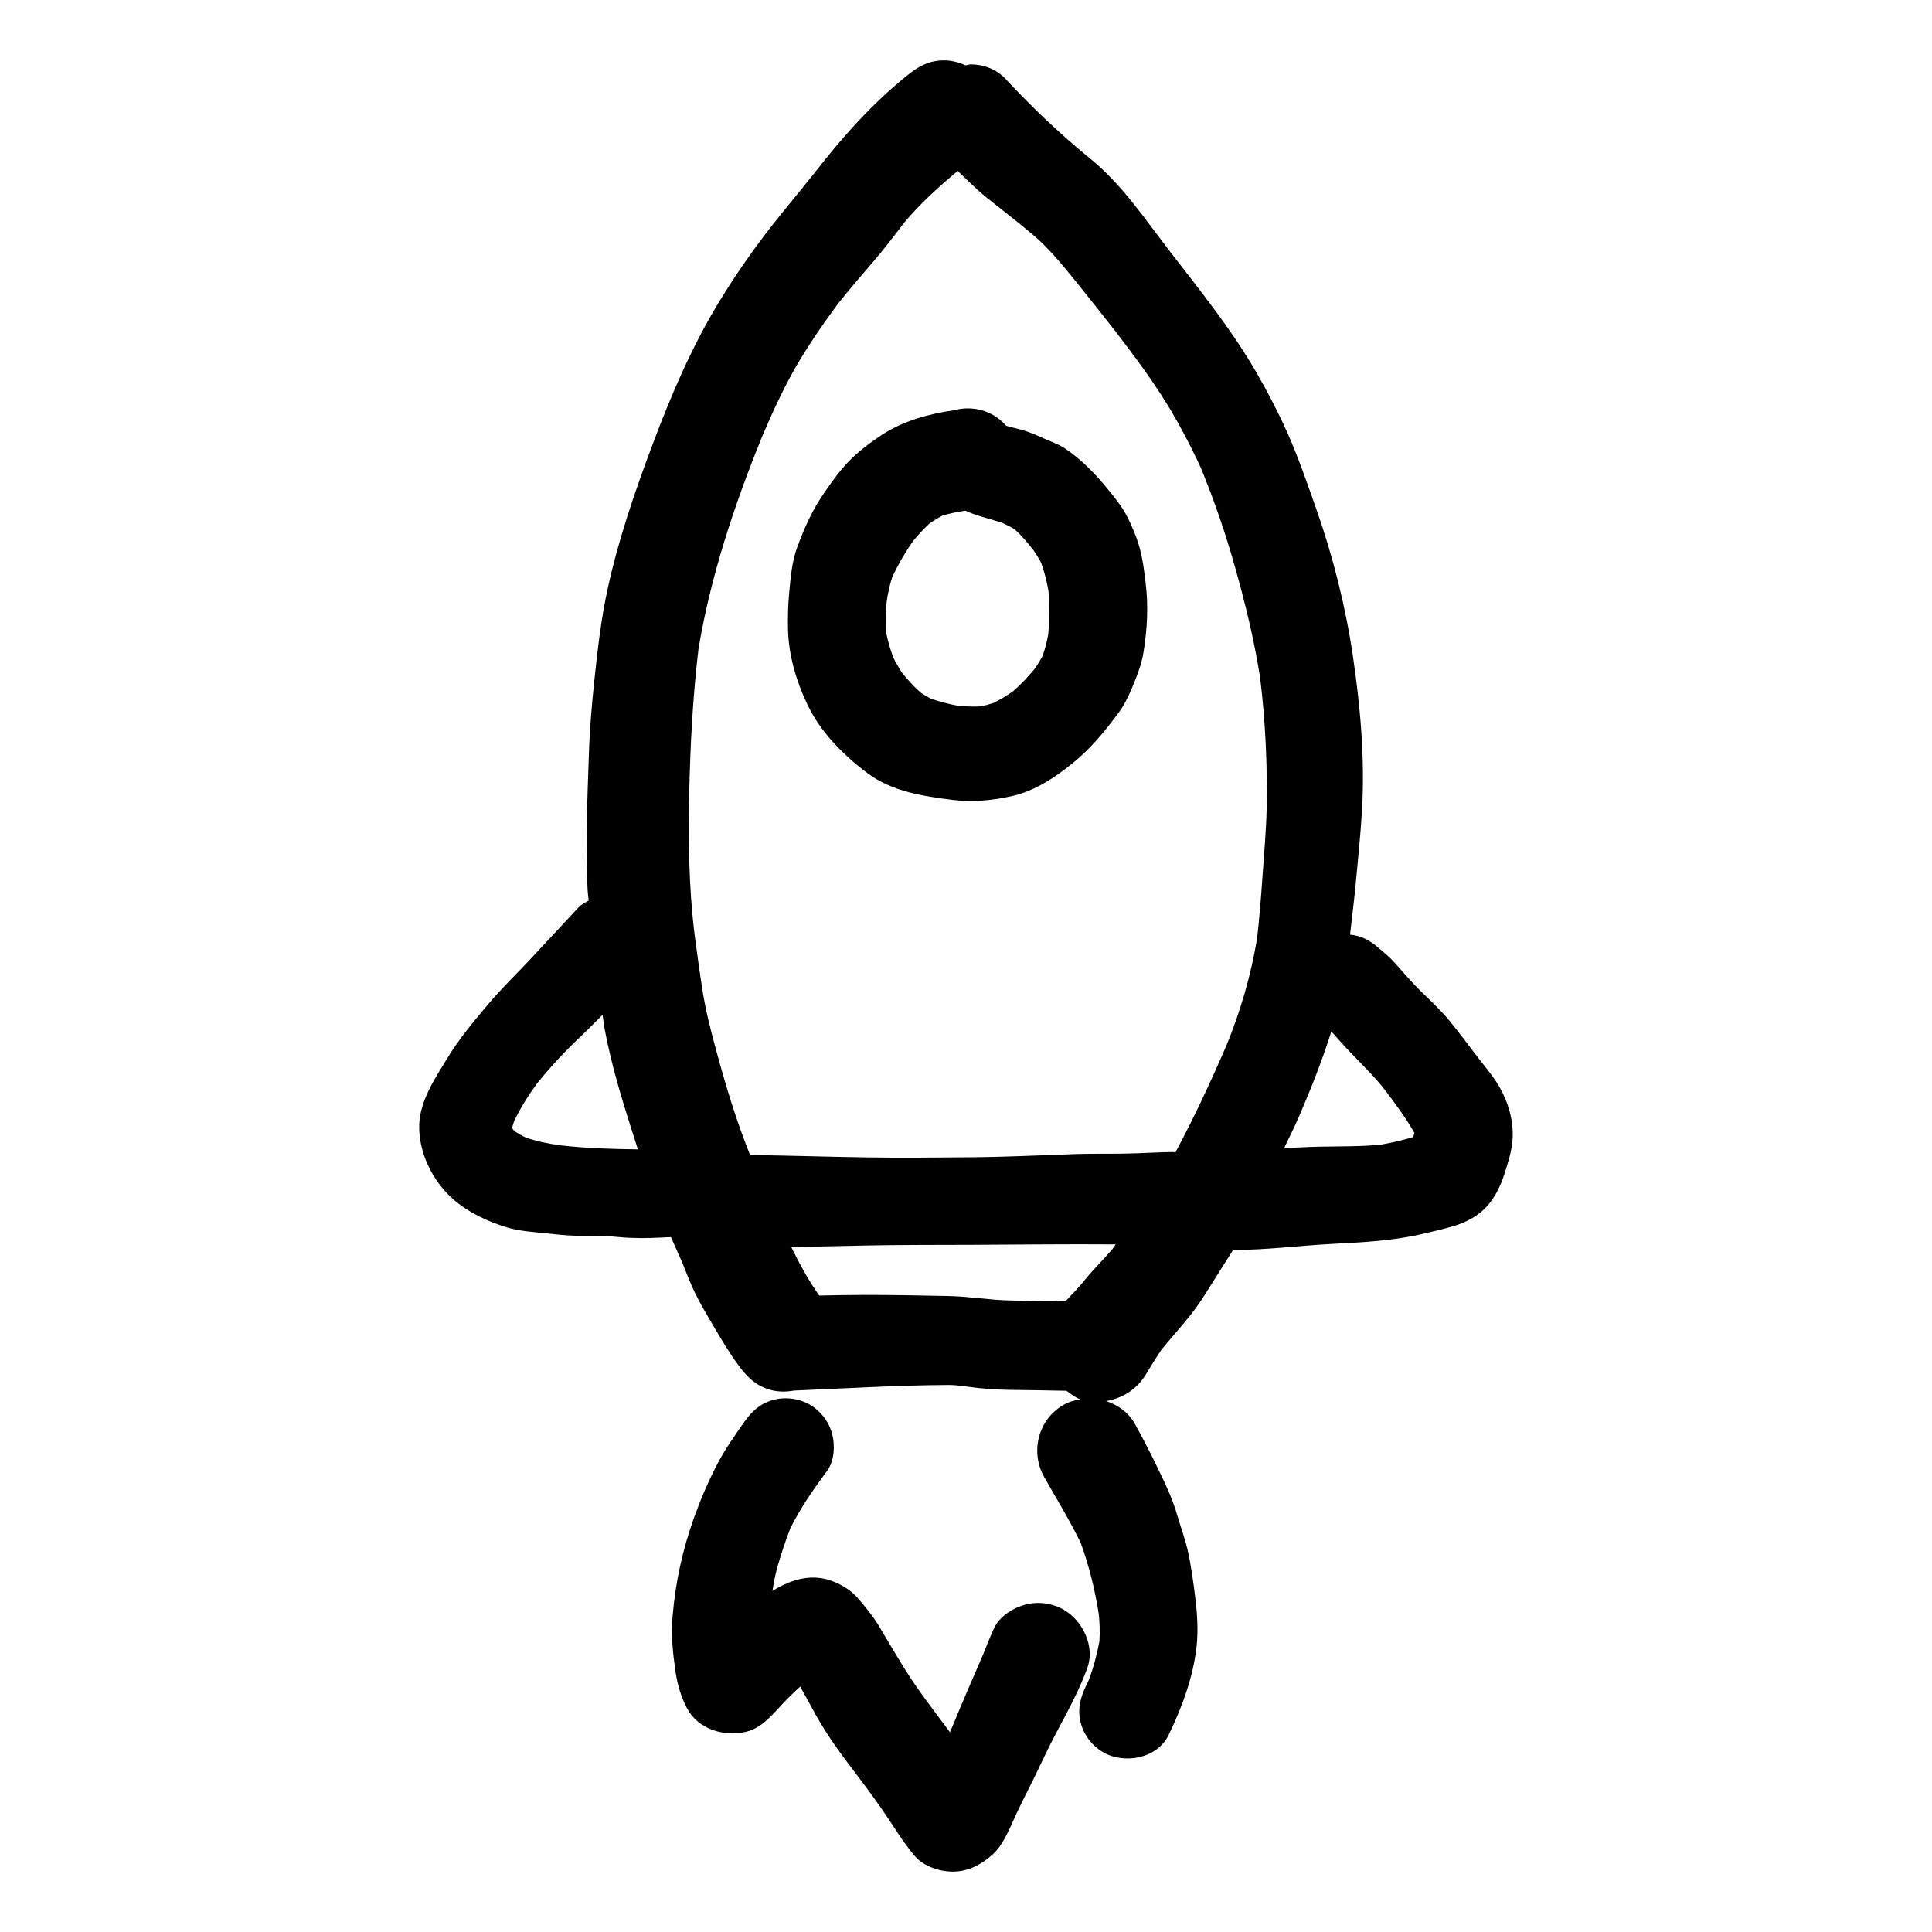
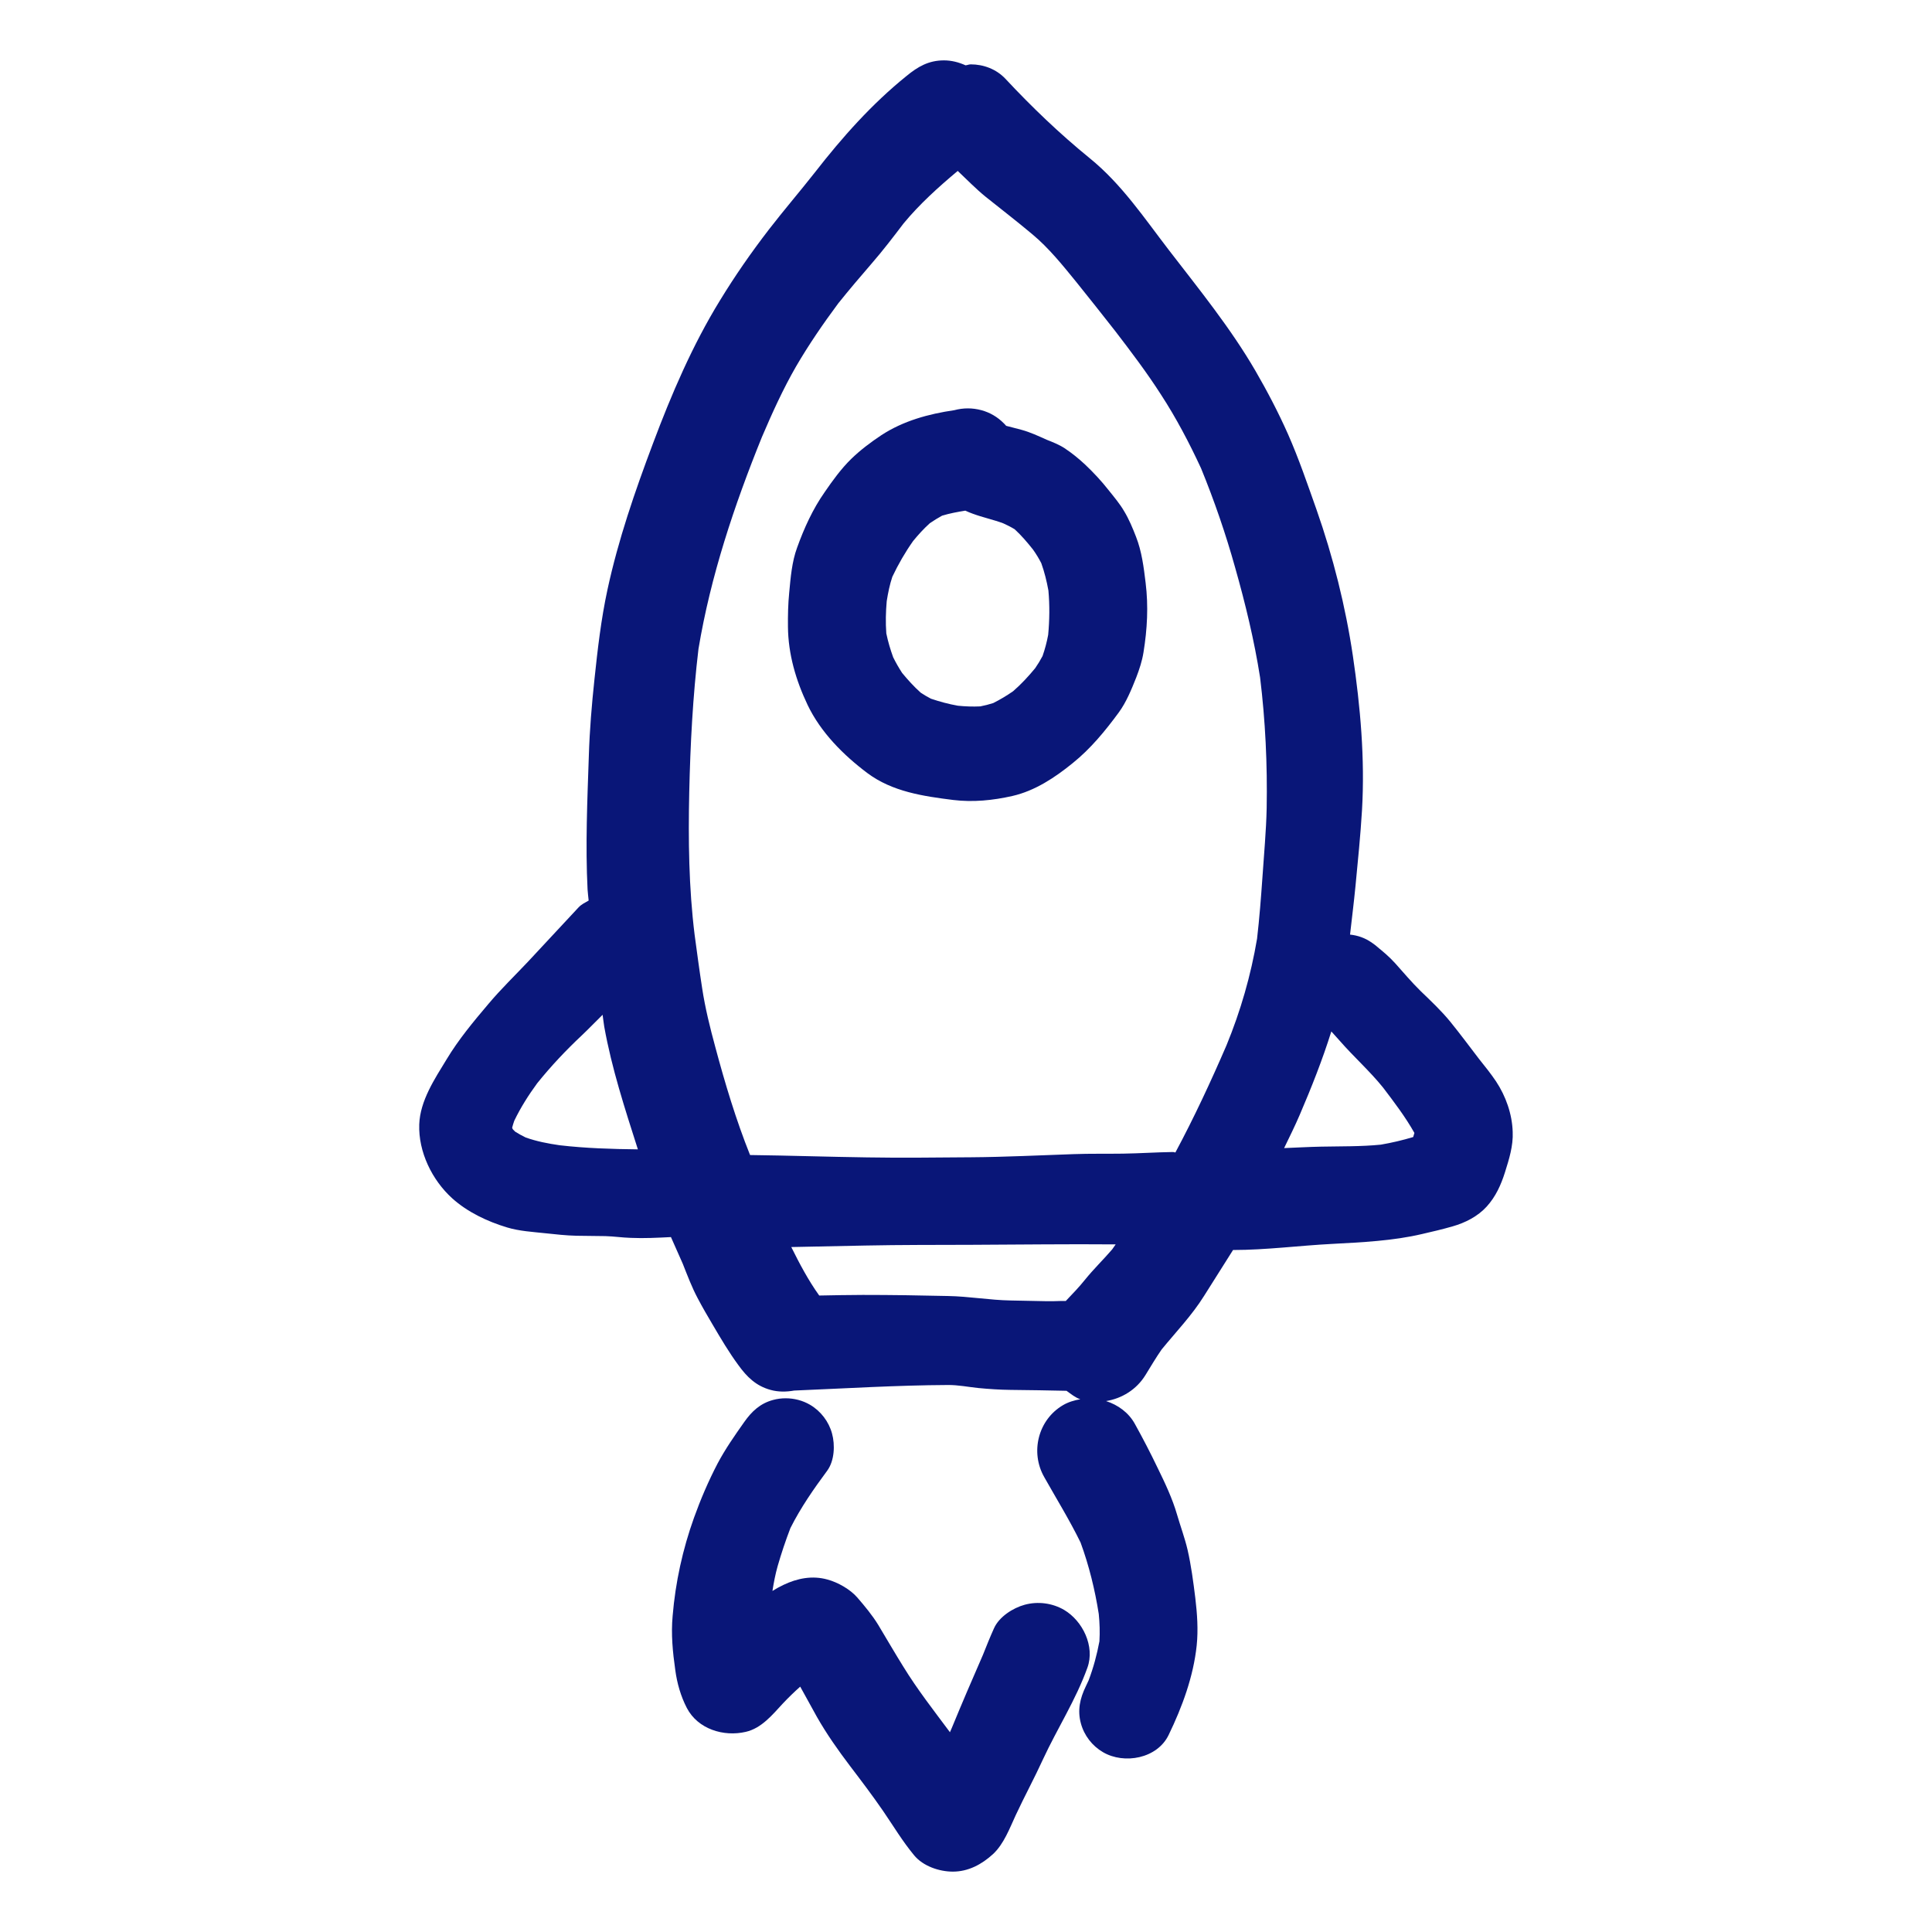
- <svg xmlns="http://www.w3.org/2000/svg" version="1.1" id="designs" viewBox="0 0 32 32" xml:space="preserve" fill="##091678">
+ <svg xmlns="http://www.w3.org/2000/svg" version="1.1" id="designs" viewBox="0 0 32 32" xml:space="preserve" fill="#091678">
  <g id="SVGRepo_bgCarrier" stroke-width="0" />
  <g id="SVGRepo_tracerCarrier" stroke-linecap="round" stroke-linejoin="round" />
  <g id="SVGRepo_iconCarrier">
-     <style type="text/css"> .sketchy_een{fill:##091678;} </style>
+     <style type="text/css"> .sketchy_een{fill:#091678;} </style>
    <path class="sketchy_een" d="M18.011,27.622c-0.19,0.53-0.499,1.007-0.735,1.516c-0.143,0.313-0.307,0.615-0.452,0.926 c-0.101,0.218-0.197,0.479-0.377,0.646C16.261,30.88,16.039,31,15.782,31c-0.226,0-0.493-0.091-0.64-0.269 c-0.193-0.232-0.346-0.489-0.516-0.737c-0.174-0.253-0.362-0.501-0.547-0.744c-0.199-0.263-0.385-0.526-0.549-0.814 c-0.093-0.165-0.182-0.334-0.276-0.5c-0.1,0.089-0.197,0.183-0.289,0.281c-0.174,0.188-0.352,0.408-0.613,0.468 c-0.365,0.085-0.793-0.044-0.976-0.396c-0.101-0.195-0.162-0.41-0.191-0.626c-0.043-0.302-0.072-0.596-0.044-0.899 c0.046-0.555,0.166-1.102,0.354-1.626c0.11-0.306,0.238-0.605,0.389-0.895c0.128-0.242,0.286-0.468,0.443-0.69 c0.124-0.176,0.263-0.307,0.476-0.365c0.069-0.019,0.139-0.028,0.21-0.028c0.141,0,0.281,0.036,0.403,0.107 c0.178,0.104,0.311,0.278,0.365,0.476c0.052,0.188,0.041,0.451-0.079,0.615c-0.227,0.307-0.438,0.61-0.61,0.951 c-0.08,0.208-0.15,0.417-0.212,0.632c-0.038,0.134-0.064,0.272-0.086,0.41c0.059-0.037,0.119-0.07,0.182-0.1 c0.23-0.11,0.478-0.159,0.729-0.089c0.172,0.046,0.377,0.162,0.493,0.296c0.124,0.143,0.251,0.296,0.35,0.458 c0.137,0.228,0.271,0.46,0.412,0.686c0.232,0.379,0.509,0.733,0.774,1.089c0.011-0.025,0.022-0.05,0.033-0.076 c0.166-0.404,0.338-0.804,0.513-1.204c0.059-0.148,0.118-0.296,0.184-0.442c0.085-0.19,0.313-0.336,0.507-0.389 c0.219-0.06,0.458-0.029,0.654,0.085C17.932,26.847,18.139,27.268,18.011,27.622z M25.055,18.748c0.01,0.232-0.06,0.452-0.128,0.669 c-0.066,0.209-0.153,0.402-0.302,0.567c-0.149,0.164-0.356,0.269-0.567,0.329c-0.166,0.048-0.334,0.087-0.503,0.126 c-0.485,0.114-0.994,0.137-1.491,0.164c-0.548,0.028-1.092,0.101-1.641,0.101c-0.16,0.253-0.319,0.506-0.479,0.759 c-0.203,0.325-0.465,0.596-0.704,0.889c-0.096,0.138-0.179,0.28-0.268,0.424c-0.149,0.242-0.393,0.388-0.652,0.43 c0.197,0.064,0.374,0.19,0.478,0.38c0.132,0.238,0.257,0.479,0.375,0.725c0.122,0.249,0.246,0.51,0.323,0.777 c0.056,0.193,0.128,0.385,0.174,0.582c0.06,0.261,0.095,0.532,0.128,0.797c0.031,0.261,0.05,0.526,0.023,0.787 c-0.054,0.514-0.24,1.019-0.464,1.481c-0.188,0.393-0.737,0.493-1.089,0.286c-0.178-0.104-0.311-0.276-0.365-0.476 c-0.06-0.218-0.015-0.414,0.081-0.613c0.015-0.033,0.031-0.067,0.047-0.1c0.079-0.208,0.138-0.427,0.179-0.647 c0.009-0.152,0.004-0.301-0.011-0.452c-0.063-0.401-0.161-0.801-0.301-1.183c-0.181-0.371-0.4-0.725-0.603-1.086 c-0.234-0.412-0.101-0.949,0.313-1.191c0.089-0.052,0.186-0.08,0.285-0.097c-0.082-0.027-0.154-0.087-0.228-0.14 c-0.309-0.008-0.618-0.011-0.927-0.015c-0.178-0.002-0.356-0.014-0.534-0.031c-0.166-0.017-0.336-0.052-0.505-0.05 c-0.848,0.004-1.697,0.057-2.545,0.092c-0.13,0.023-0.263,0.025-0.392-0.011c-0.24-0.066-0.391-0.215-0.532-0.41 c-0.157-0.213-0.29-0.439-0.423-0.665c-0.087-0.147-0.172-0.292-0.251-0.443c-0.097-0.182-0.171-0.379-0.247-0.571 c-0.065-0.148-0.13-0.295-0.196-0.442c-0.222,0.011-0.446,0.023-0.666,0.013c-0.139-0.004-0.278-0.025-0.418-0.029 c-0.16-0.004-0.321-0.002-0.481-0.006c-0.172-0.004-0.34-0.023-0.51-0.041c-0.213-0.023-0.435-0.035-0.64-0.097 c-0.327-0.099-0.654-0.253-0.909-0.483c-0.333-0.302-0.561-0.769-0.545-1.224c0.014-0.391,0.255-0.752,0.452-1.075 c0.199-0.331,0.445-0.626,0.694-0.92c0.205-0.244,0.435-0.466,0.654-0.698c0.28-0.298,0.557-0.601,0.837-0.899 c0.048-0.052,0.11-0.081,0.169-0.115c-0.005-0.061-0.015-0.122-0.018-0.183c-0.037-0.737-0.004-1.479,0.021-2.216 c0.013-0.422,0.048-0.845,0.093-1.265c0.052-0.495,0.11-0.996,0.215-1.483c0.178-0.826,0.456-1.632,0.754-2.423 c0.305-0.814,0.655-1.63,1.11-2.37c0.249-0.408,0.518-0.795,0.81-1.174c0.247-0.32,0.512-0.628,0.762-0.946 c0.451-0.58,0.943-1.134,1.516-1.596C15.202,1.104,15.381,1,15.635,1c0.125,0,0.245,0.031,0.358,0.082 c0.029-0.003,0.056-0.016,0.085-0.016c0.212,0,0.424,0.078,0.576,0.24c0.439,0.47,0.897,0.909,1.396,1.315 c0.528,0.429,0.899,0.986,1.311,1.522c0.499,0.648,1.021,1.29,1.433,1.999c0.197,0.34,0.379,0.688,0.539,1.048 c0.18,0.408,0.323,0.829,0.472,1.249c0.275,0.783,0.481,1.603,0.603,2.425c0.124,0.843,0.201,1.701,0.151,2.556 c-0.025,0.42-0.068,0.837-0.108,1.257c-0.026,0.268-0.06,0.535-0.09,0.803c0.132,0.014,0.248,0.056,0.354,0.129 c-0.005-0.004-0.009-0.007-0.014-0.011c0.005,0.004,0.01,0.008,0.016,0.012c0.035,0.024,0.07,0.05,0.104,0.079 c0.012,0.01,0.023,0.019,0.033,0.027c-0.02-0.015-0.04-0.031-0.061-0.047c0.112,0.088,0.216,0.176,0.314,0.284 c0.141,0.157,0.273,0.315,0.423,0.462c0.17,0.164,0.344,0.327,0.493,0.51c0.163,0.201,0.318,0.41,0.475,0.615 c0.097,0.121,0.195,0.243,0.281,0.371C24.941,18.156,25.046,18.452,25.055,18.748z M11.416,13.121 c-0.017,0.788-0.008,1.577,0.089,2.361c0.04,0.296,0.079,0.591,0.125,0.887c0.05,0.329,0.13,0.65,0.217,0.971 c0.161,0.602,0.344,1.211,0.576,1.79l0.002,0.001c0.644,0.008,1.289,0.03,1.933,0.039c0.576,0.01,1.154,0.002,1.73-0.002 c0.567-0.004,1.131-0.033,1.696-0.052c0.271-0.01,0.543-0.004,0.814-0.008c0.275-0.004,0.549-0.023,0.824-0.027 c0.003,0,0.007,0,0.01,0c0.013,0,0.024,0.007,0.036,0.008c0.309-0.577,0.587-1.174,0.846-1.774c0.235-0.572,0.404-1.159,0.507-1.768 c0.039-0.337,0.065-0.676,0.089-1.017c0.025-0.381,0.062-0.762,0.07-1.143c0.013-0.725-0.021-1.448-0.109-2.166 c-0.097-0.617-0.244-1.224-0.414-1.823c-0.155-0.555-0.345-1.107-0.564-1.642c-0.195-0.421-0.412-0.834-0.664-1.221 c-0.232-0.362-0.494-0.708-0.757-1.051c-0.214-0.271-0.427-0.544-0.645-0.813c-0.224-0.275-0.456-0.565-0.731-0.793 c-0.251-0.211-0.51-0.41-0.766-0.615c-0.166-0.134-0.313-0.287-0.467-0.432c-0.32,0.268-0.632,0.549-0.897,0.87 c-0.171,0.225-0.342,0.449-0.528,0.663c-0.189,0.219-0.375,0.437-0.555,0.662c-0.25,0.337-0.487,0.682-0.698,1.044 C12.969,6.445,12.79,6.84,12.62,7.238c-0.459,1.133-0.85,2.303-1.051,3.51C11.475,11.536,11.434,12.326,11.416,13.121z M10.565,19.037c-0.001-0.002-0.002-0.005-0.002-0.007c-0.213-0.667-0.431-1.334-0.555-2.026c-0.011-0.065-0.017-0.131-0.027-0.196 c-0.113,0.11-0.222,0.225-0.337,0.334c-0.269,0.252-0.517,0.515-0.747,0.801c-0.143,0.195-0.274,0.402-0.379,0.62 c-0.013,0.038-0.025,0.075-0.035,0.114c0.001,0.004,0.002,0.008,0.003,0.012c0.004,0.007,0.008,0.013,0.011,0.019 c0.012,0.012,0.024,0.024,0.036,0.036c0.056,0.035,0.113,0.067,0.173,0.096c0.183,0.065,0.37,0.101,0.564,0.129 C9.7,19.019,10.133,19.032,10.565,19.037z M16.739,21.54c0.199,0.004,0.398,0.008,0.597,0.012c0.081,0.002,0.164-0.002,0.246-0.004 c0.023,0,0.048,0,0.071,0c0.109-0.115,0.22-0.229,0.319-0.353c0.141-0.175,0.303-0.331,0.449-0.501 c0.019-0.028,0.038-0.056,0.058-0.083c-0.797-0.007-1.594,0.004-2.391,0.007c-0.586,0.002-1.17,0-1.756,0.012 c-0.409,0.008-0.818,0.016-1.226,0.025c0.137,0.276,0.284,0.554,0.463,0.803c0.241-0.004,0.481-0.01,0.722-0.01 c0.47,0,0.941,0.007,1.41,0.018C16.049,21.472,16.393,21.534,16.739,21.54z M23.427,18.765c-0.148-0.264-0.337-0.512-0.521-0.754 c-0.22-0.272-0.481-0.504-0.711-0.767c-0.047-0.055-0.097-0.106-0.144-0.16c-0.147,0.469-0.329,0.928-0.522,1.378 c-0.08,0.187-0.171,0.37-0.26,0.554c0.205-0.008,0.41-0.02,0.615-0.024c0.329-0.007,0.658,0,0.987-0.033 c0.18-0.031,0.36-0.073,0.536-0.126C23.414,18.81,23.421,18.787,23.427,18.765z M13.376,11.675 c-0.193-0.406-0.321-0.839-0.325-1.294c-0.002-0.189,0.002-0.379,0.021-0.568c0.023-0.246,0.044-0.507,0.13-0.741 c0.116-0.323,0.261-0.642,0.458-0.922c0.131-0.191,0.273-0.387,0.439-0.549c0.151-0.147,0.323-0.276,0.499-0.393 c0.364-0.238,0.783-0.352,1.208-0.414c0.075-0.02,0.15-0.03,0.225-0.03c0.075,0,0.149,0.01,0.224,0.03 c0.143,0.039,0.267,0.112,0.371,0.217c0.014,0.014,0.027,0.027,0.039,0.042c0.085,0.023,0.171,0.043,0.257,0.067 c0.143,0.039,0.278,0.102,0.413,0.163c0.102,0.04,0.208,0.082,0.298,0.141c0.12,0.079,0.234,0.172,0.338,0.269 c0.139,0.131,0.273,0.275,0.389,0.423c0.091,0.114,0.188,0.228,0.261,0.354c0.079,0.131,0.139,0.276,0.195,0.42 c0.095,0.242,0.128,0.505,0.159,0.762c0.048,0.389,0.027,0.768-0.035,1.152c-0.023,0.145-0.068,0.28-0.12,0.416 c-0.079,0.199-0.164,0.41-0.292,0.584c-0.224,0.304-0.464,0.597-0.76,0.835c-0.292,0.238-0.626,0.46-1,0.545 c-0.323,0.073-0.652,0.106-0.98,0.066c-0.495-0.062-1.009-0.137-1.421-0.445C13.97,12.507,13.593,12.13,13.376,11.675z M14.68,10.491c0.028,0.135,0.067,0.267,0.114,0.396c0.044,0.089,0.094,0.176,0.148,0.259c0.096,0.116,0.196,0.227,0.308,0.327 c0.055,0.036,0.111,0.07,0.17,0.1c0.146,0.049,0.293,0.089,0.446,0.116c0.123,0.012,0.246,0.017,0.37,0.011 c0.073-0.014,0.144-0.032,0.215-0.055c0.115-0.058,0.223-0.122,0.329-0.196c0.134-0.116,0.253-0.245,0.366-0.382 c0.045-0.065,0.085-0.131,0.122-0.201c0.04-0.115,0.071-0.232,0.093-0.351c0.023-0.244,0.026-0.49,0.004-0.734 c-0.028-0.154-0.065-0.305-0.118-0.453c-0.04-0.078-0.085-0.152-0.136-0.224c-0.095-0.12-0.193-0.235-0.305-0.338 c-0.061-0.037-0.125-0.069-0.191-0.099C16.45,8.606,16.277,8.57,16.11,8.508c-0.042-0.015-0.083-0.032-0.121-0.05 c-0.13,0.021-0.26,0.045-0.385,0.083c-0.07,0.038-0.137,0.08-0.203,0.125c-0.101,0.091-0.191,0.19-0.277,0.295 c-0.132,0.187-0.246,0.385-0.344,0.592c-0.044,0.131-0.071,0.266-0.093,0.403C14.671,10.133,14.667,10.313,14.68,10.491z" />
  </g>
</svg>
